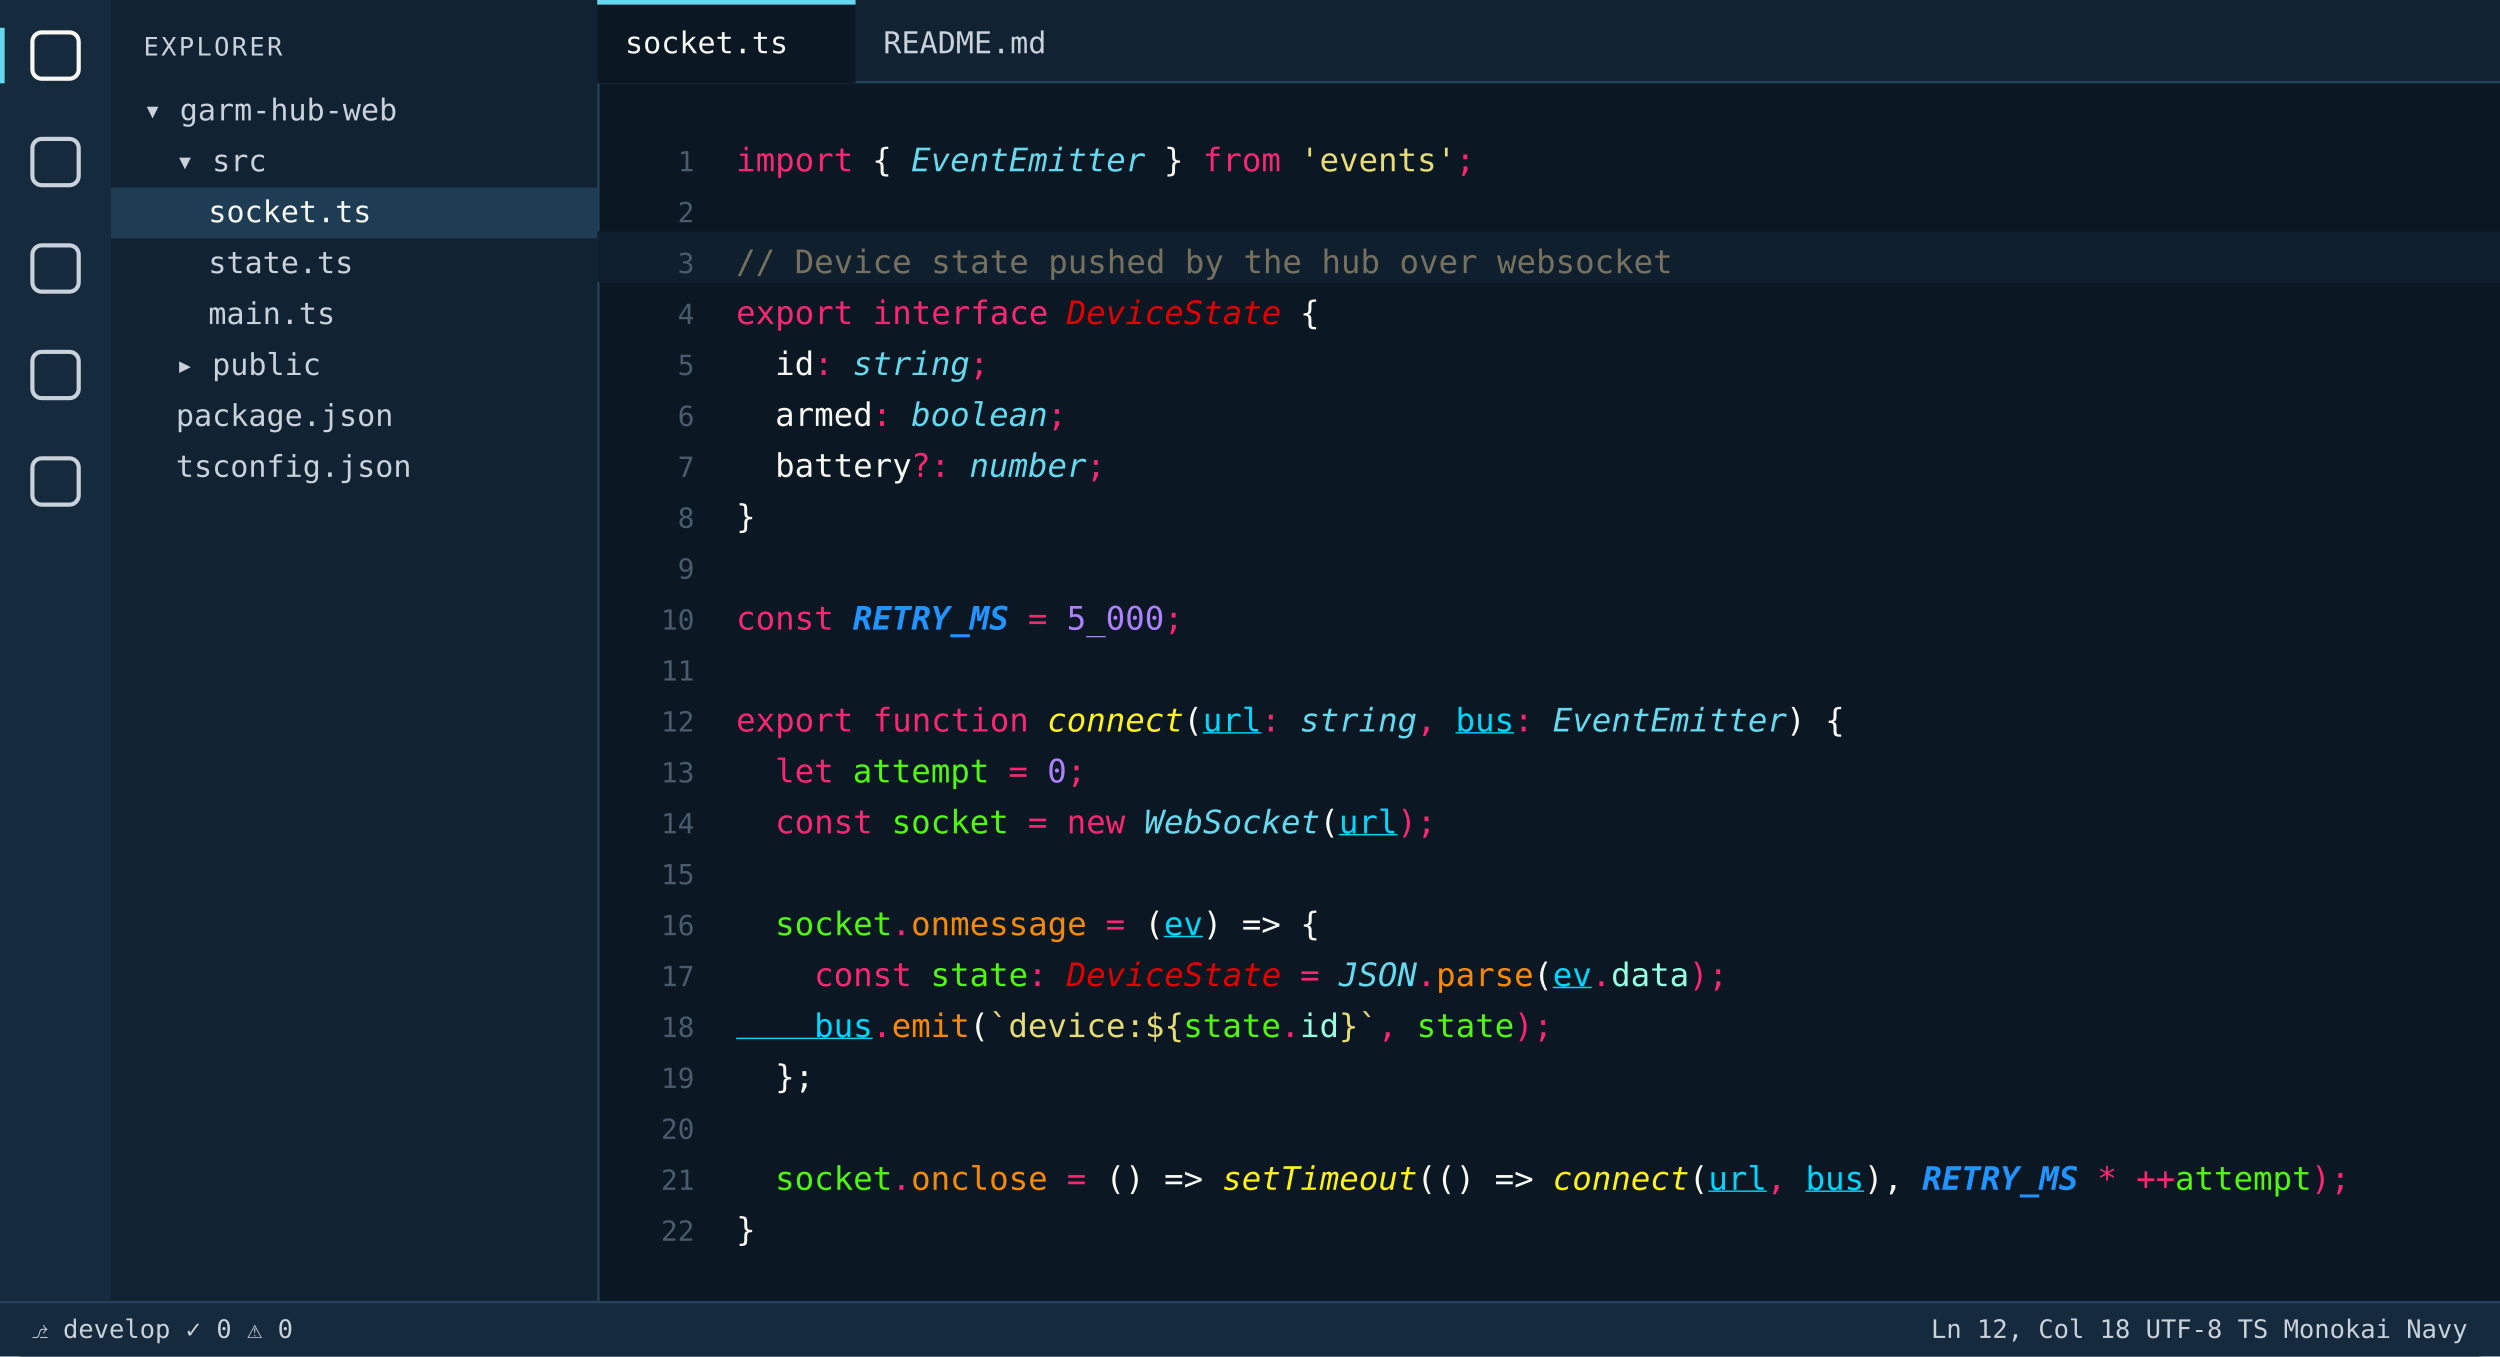
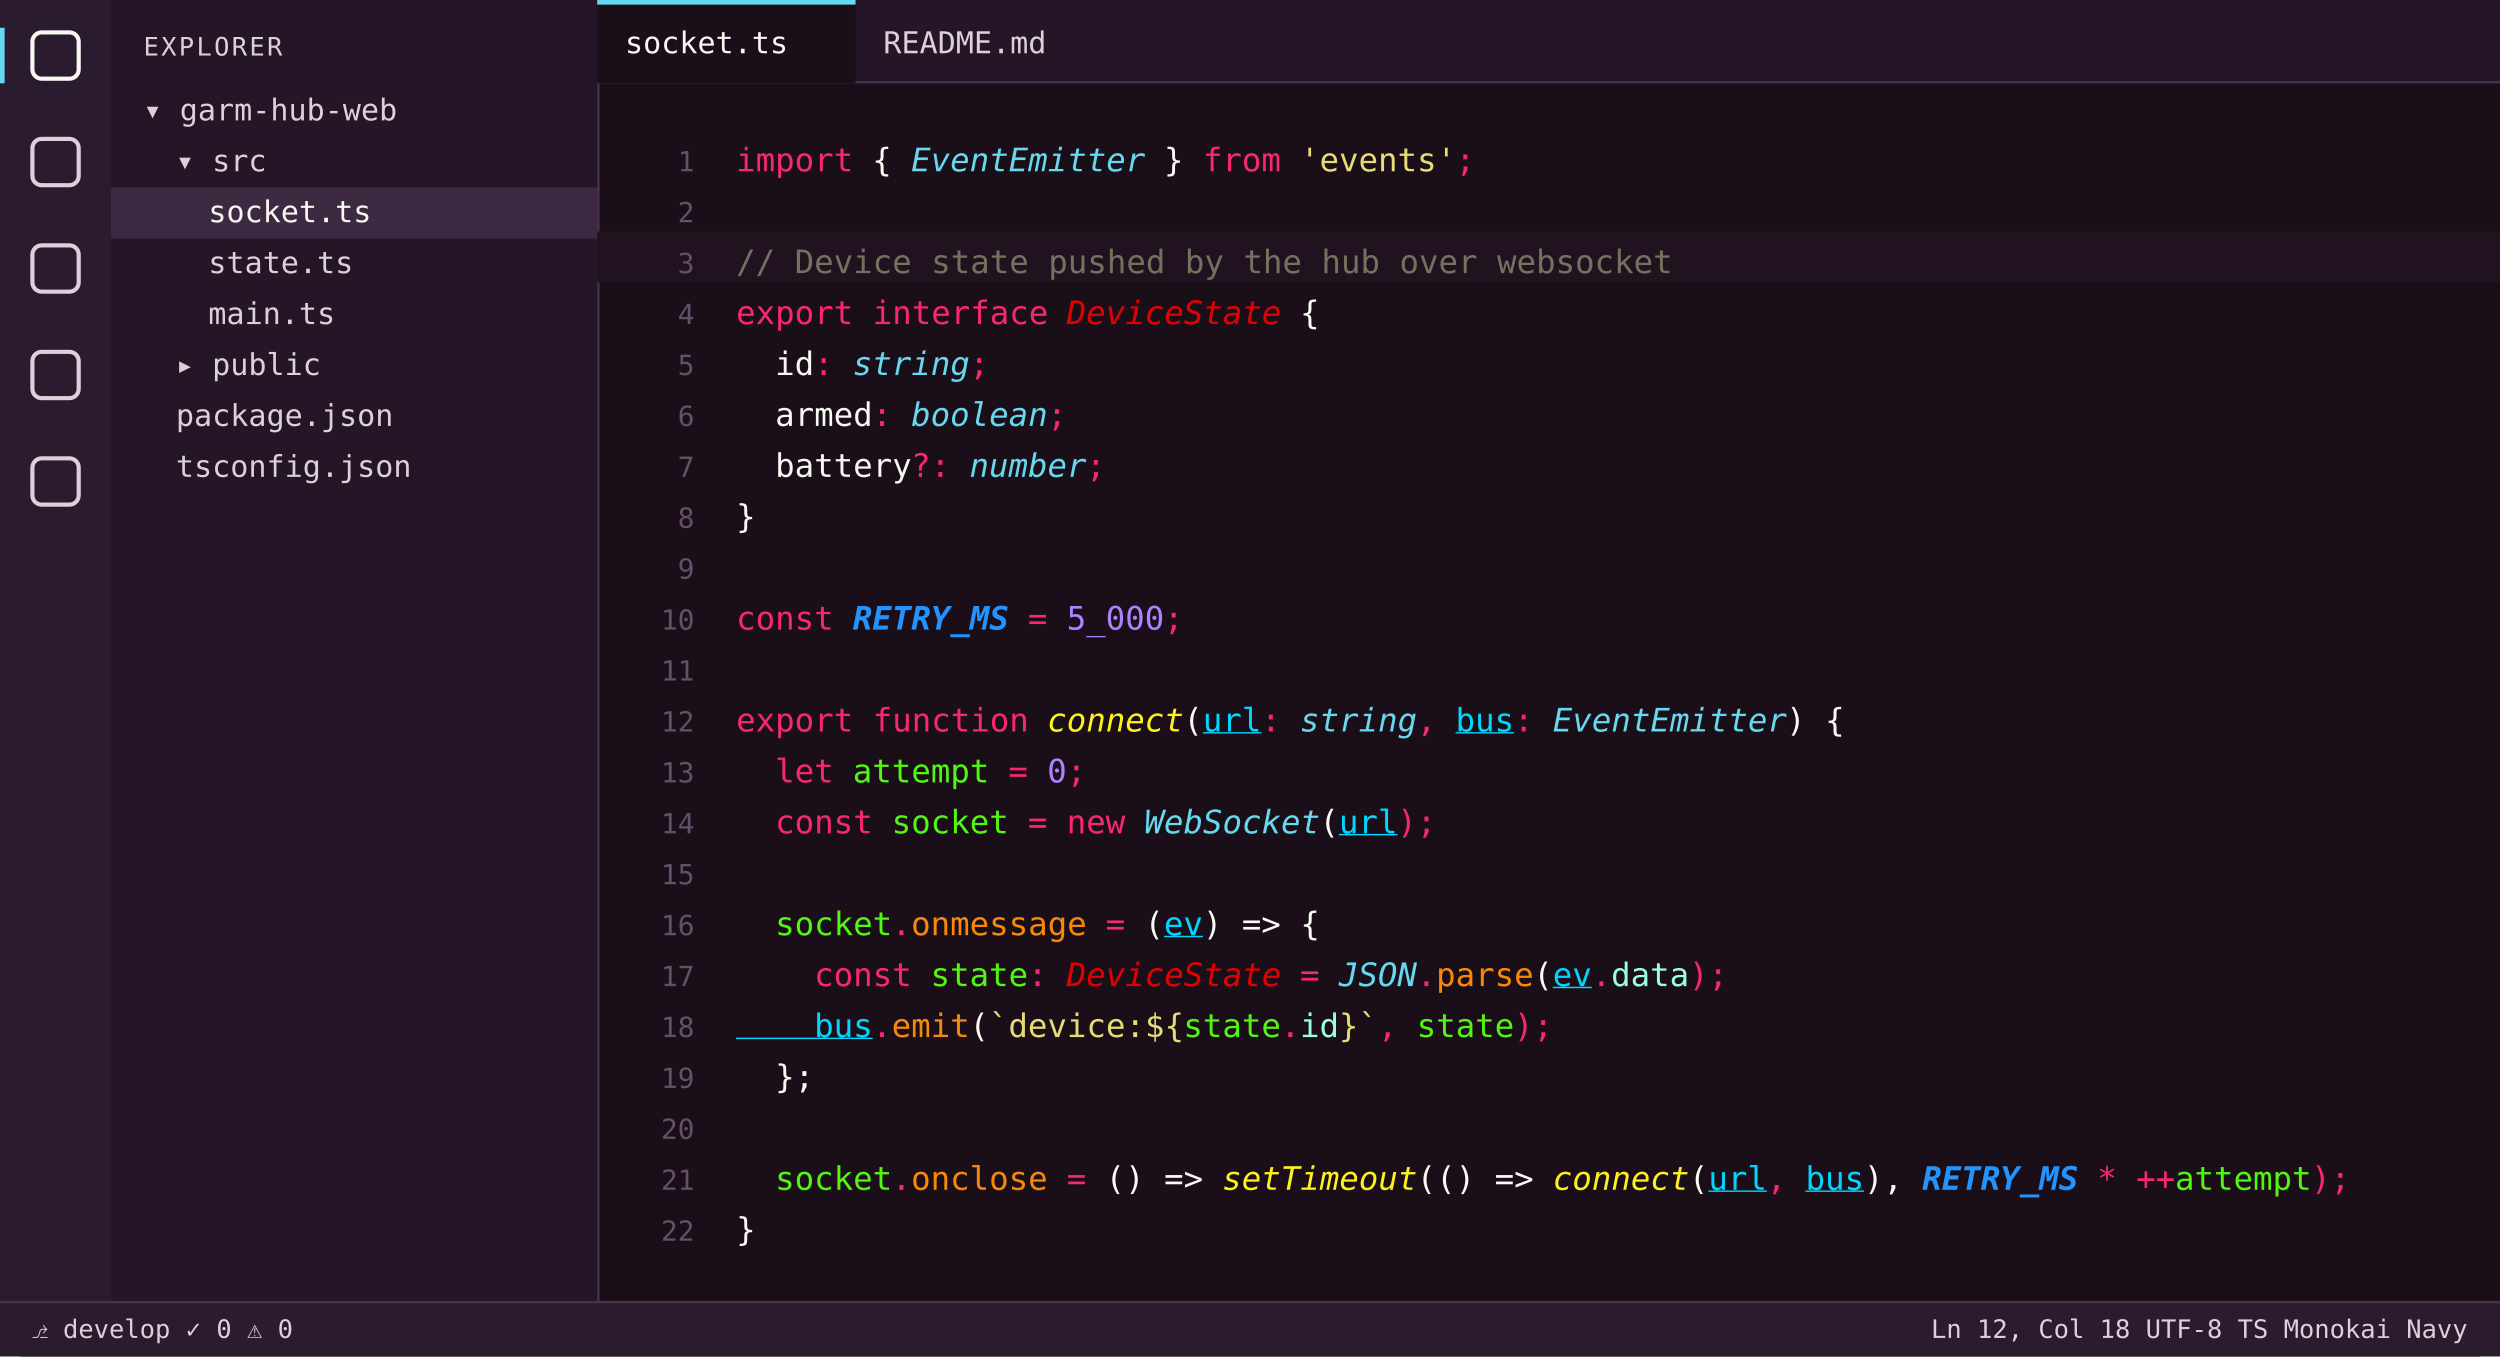
<svg xmlns="http://www.w3.org/2000/svg" width="1080" height="586" viewBox="0 0 1080 586" font-family="'JetBrains Mono','SF Mono',Menlo,Consolas,monospace" font-size="14">
-   <rect width="1080" height="586" rx="10" fill="#0b1823" />
-   <rect width="48" height="562" fill="#152a3d" />
-   <rect x="48" width="210" height="562" fill="#112232" />
-   <rect x="258" width="1" height="562" fill="#24425c" />
+   <rect width="1080" height="586" rx="10" fill="#1a0f18" />
+   <rect width="48" height="562" fill="#2b1b2e" />
+   <rect x="48" width="210" height="562" fill="#241626" />
+   <rect x="258" width="1" height="562" fill="#48324d" />
  <rect x="14" y="14" width="20" height="20" rx="4" fill="none" stroke="#f8f8f2" stroke-width="1.8" />
-   <rect x="14" y="60" width="20" height="20" rx="4" fill="none" stroke="#c9d1da" stroke-width="1.8" />
-   <rect x="14" y="106" width="20" height="20" rx="4" fill="none" stroke="#c9d1da" stroke-width="1.8" />
-   <rect x="14" y="152" width="20" height="20" rx="4" fill="none" stroke="#c9d1da" stroke-width="1.8" />
-   <rect x="14" y="198" width="20" height="20" rx="4" fill="none" stroke="#c9d1da" stroke-width="1.8" />
+   <rect x="14" y="60" width="20" height="20" rx="4" fill="none" stroke="#ddd0da" stroke-width="1.8" />
+   <rect x="14" y="106" width="20" height="20" rx="4" fill="none" stroke="#ddd0da" stroke-width="1.8" />
+   <rect x="14" y="152" width="20" height="20" rx="4" fill="none" stroke="#ddd0da" stroke-width="1.8" />
+   <rect x="14" y="198" width="20" height="20" rx="4" fill="none" stroke="#ddd0da" stroke-width="1.8" />
  <rect x="0" y="12" width="2" height="24" fill="#66d9ef" />
-   <text x="62" y="24" fill="#c9d1da" font-size="11" letter-spacing="1">EXPLORER</text>
-   <text x="62" y="52" fill="#c9d1da" font-size="13">▾ garm-hub-web</text>
-   <text x="76" y="74" fill="#c9d1da" font-size="13">▾ src</text>
-   <rect x="48" y="81" width="210" height="22" fill="#1f3c55" />
+   <text x="62" y="24" fill="#ddd0da" font-size="11" letter-spacing="1">EXPLORER</text>
+   <text x="62" y="52" fill="#ddd0da" font-size="13">▾ garm-hub-web</text>
+   <text x="76" y="74" fill="#ddd0da" font-size="13">▾ src</text>
+   <rect x="48" y="81" width="210" height="22" fill="#3d2942" />
  <text x="90" y="96" fill="#f8f8f2" font-size="13">socket.ts</text>
-   <text x="90" y="118" fill="#c9d1da" font-size="13">state.ts</text>
-   <text x="90" y="140" fill="#c9d1da" font-size="13">main.ts</text>
-   <text x="76" y="162" fill="#c9d1da" font-size="13">▸ public</text>
-   <text x="76" y="184" fill="#c9d1da" font-size="13">package.json</text>
-   <text x="76" y="206" fill="#c9d1da" font-size="13">tsconfig.json</text>
-   <rect x="258" width="822" height="36" fill="#112232" />
-   <rect x="258" y="35" width="822" height="1" fill="#24425c" />
-   <rect x="258" width="111.6" height="36" fill="#0b1823" />
+   <text x="90" y="118" fill="#ddd0da" font-size="13">state.ts</text>
+   <text x="90" y="140" fill="#ddd0da" font-size="13">main.ts</text>
+   <text x="76" y="162" fill="#ddd0da" font-size="13">▸ public</text>
+   <text x="76" y="184" fill="#ddd0da" font-size="13">package.json</text>
+   <text x="76" y="206" fill="#ddd0da" font-size="13">tsconfig.json</text>
+   <rect x="258" width="822" height="36" fill="#241626" />
+   <rect x="258" y="35" width="822" height="1" fill="#48324d" />
+   <rect x="258" width="111.6" height="36" fill="#1a0f18" />
  <rect x="258" width="111.6" height="2" fill="#66d9ef" />
  <text x="270" y="23" fill="#f8f8f2" font-size="13">socket.ts</text>
-   <text x="381.6" y="23" fill="#c9d1da" font-size="13">README.md</text>
-   <rect x="258" y="100" width="822" height="22" fill="#0f1f2e" />
-   <text x="300" y="74" fill="#4a5b6e" text-anchor="end" font-size="12">1</text>
+   <text x="381.6" y="23" fill="#ddd0da" font-size="13">README.md</text>
+   <rect x="258" y="100" width="822" height="22" fill="#20131f" />
+   <text x="300" y="74" fill="#654f69" text-anchor="end" font-size="12">1</text>
  <text x="318.0" y="74" fill="#f92672" xml:space="preserve">import </text>
  <text x="376.8" y="74" fill="#f9faf4" xml:space="preserve">{ </text>
  <text x="393.6" y="74" fill="#66d9ef" font-style="italic" xml:space="preserve">EventEmitter</text>
  <text x="494.4" y="74" fill="#f9faf4" xml:space="preserve"> }</text>
  <text x="511.2" y="74" fill="#f92672" xml:space="preserve"> from </text>
  <text x="561.6" y="74" fill="#e6db74" xml:space="preserve">'events'</text>
  <text x="628.8" y="74" fill="#f92672" xml:space="preserve">;</text>
-   <text x="300" y="96" fill="#4a5b6e" text-anchor="end" font-size="12">2</text>
-   <text x="300" y="118" fill="#4a5b6e" text-anchor="end" font-size="12">3</text>
+   <text x="300" y="96" fill="#654f69" text-anchor="end" font-size="12">2</text>
+   <text x="300" y="118" fill="#654f69" text-anchor="end" font-size="12">3</text>
  <text x="318.0" y="118" fill="#75715e" xml:space="preserve">// Device state pushed by the hub over websocket</text>
-   <text x="300" y="140" fill="#4a5b6e" text-anchor="end" font-size="12">4</text>
+   <text x="300" y="140" fill="#654f69" text-anchor="end" font-size="12">4</text>
  <text x="318.0" y="140" fill="#f92672" xml:space="preserve">export interface </text>
  <text x="460.8" y="140" fill="#e30000" font-style="italic" xml:space="preserve">DeviceState</text>
  <text x="553.2" y="140" fill="#f9faf4" xml:space="preserve"> {</text>
-   <text x="300" y="162" fill="#4a5b6e" text-anchor="end" font-size="12">5</text>
+   <text x="300" y="162" fill="#654f69" text-anchor="end" font-size="12">5</text>
  <text x="318.0" y="162" fill="#f8f8f2" xml:space="preserve">  id</text>
  <text x="351.6" y="162" fill="#f92672" xml:space="preserve">: </text>
  <text x="368.4" y="162" fill="#66d9ef" font-style="italic" xml:space="preserve">string</text>
  <text x="418.8" y="162" fill="#f92672" xml:space="preserve">;</text>
-   <text x="300" y="184" fill="#4a5b6e" text-anchor="end" font-size="12">6</text>
+   <text x="300" y="184" fill="#654f69" text-anchor="end" font-size="12">6</text>
  <text x="318.0" y="184" fill="#f8f8f2" xml:space="preserve">  armed</text>
  <text x="376.8" y="184" fill="#f92672" xml:space="preserve">: </text>
  <text x="393.6" y="184" fill="#66d9ef" font-style="italic" xml:space="preserve">boolean</text>
  <text x="452.4" y="184" fill="#f92672" xml:space="preserve">;</text>
-   <text x="300" y="206" fill="#4a5b6e" text-anchor="end" font-size="12">7</text>
+   <text x="300" y="206" fill="#654f69" text-anchor="end" font-size="12">7</text>
  <text x="318.0" y="206" fill="#f8f8f2" xml:space="preserve">  battery</text>
  <text x="393.6" y="206" fill="#f92672" xml:space="preserve">?: </text>
  <text x="418.8" y="206" fill="#66d9ef" font-style="italic" xml:space="preserve">number</text>
  <text x="469.2" y="206" fill="#f92672" xml:space="preserve">;</text>
-   <text x="300" y="228" fill="#4a5b6e" text-anchor="end" font-size="12">8</text>
+   <text x="300" y="228" fill="#654f69" text-anchor="end" font-size="12">8</text>
  <text x="318.0" y="228" fill="#f9faf4" xml:space="preserve">}</text>
-   <text x="300" y="250" fill="#4a5b6e" text-anchor="end" font-size="12">9</text>
-   <text x="300" y="272" fill="#4a5b6e" text-anchor="end" font-size="12">10</text>
+   <text x="300" y="250" fill="#654f69" text-anchor="end" font-size="12">9</text>
+   <text x="300" y="272" fill="#654f69" text-anchor="end" font-size="12">10</text>
  <text x="318.0" y="272" fill="#f92672" xml:space="preserve">const </text>
  <text x="368.4" y="272" fill="#2293ff" font-weight="bold" font-style="italic" xml:space="preserve">RETRY_MS</text>
  <text x="435.6" y="272" fill="#f92672" xml:space="preserve"> = </text>
  <text x="460.8" y="272" fill="#ae81ff" xml:space="preserve">5_000</text>
  <text x="502.8" y="272" fill="#f92672" xml:space="preserve">;</text>
-   <text x="300" y="294" fill="#4a5b6e" text-anchor="end" font-size="12">11</text>
-   <text x="300" y="316" fill="#4a5b6e" text-anchor="end" font-size="12">12</text>
+   <text x="300" y="294" fill="#654f69" text-anchor="end" font-size="12">11</text>
+   <text x="300" y="316" fill="#654f69" text-anchor="end" font-size="12">12</text>
  <text x="318.0" y="316" fill="#f92672" xml:space="preserve">export function </text>
  <text x="452.4" y="316" fill="#fff21c" font-style="italic" xml:space="preserve">connect</text>
  <text x="511.2" y="316" fill="#f9faf4" xml:space="preserve">(</text>
  <text x="519.6" y="316" fill="#00d7ff" text-decoration="underline" xml:space="preserve">url</text>
  <text x="544.8" y="316" fill="#f92672" xml:space="preserve">: </text>
  <text x="561.6" y="316" fill="#66d9ef" font-style="italic" xml:space="preserve">string</text>
  <text x="612.0" y="316" fill="#f92672" xml:space="preserve">, </text>
  <text x="628.8" y="316" fill="#00d7ff" text-decoration="underline" xml:space="preserve">bus</text>
  <text x="654.0" y="316" fill="#f92672" xml:space="preserve">: </text>
  <text x="670.8" y="316" fill="#66d9ef" font-style="italic" xml:space="preserve">EventEmitter</text>
  <text x="771.6" y="316" fill="#f9faf4" xml:space="preserve">) {</text>
-   <text x="300" y="338" fill="#4a5b6e" text-anchor="end" font-size="12">13</text>
+   <text x="300" y="338" fill="#654f69" text-anchor="end" font-size="12">13</text>
  <text x="318.0" y="338" fill="#f92672" xml:space="preserve">  let </text>
  <text x="368.4" y="338" fill="#51f611" xml:space="preserve">attempt</text>
  <text x="427.2" y="338" fill="#f92672" xml:space="preserve"> = </text>
  <text x="452.4" y="338" fill="#ae81ff" xml:space="preserve">0</text>
  <text x="460.8" y="338" fill="#f92672" xml:space="preserve">;</text>
-   <text x="300" y="360" fill="#4a5b6e" text-anchor="end" font-size="12">14</text>
+   <text x="300" y="360" fill="#654f69" text-anchor="end" font-size="12">14</text>
  <text x="318.0" y="360" fill="#f92672" xml:space="preserve">  const </text>
  <text x="385.2" y="360" fill="#51f611" xml:space="preserve">socket</text>
  <text x="435.6" y="360" fill="#f92672" xml:space="preserve"> = </text>
  <text x="460.8" y="360" fill="#f92672" xml:space="preserve">new </text>
  <text x="494.4" y="360" fill="#66d9ef" font-style="italic" xml:space="preserve">WebSocket</text>
  <text x="570.0" y="360" fill="#f9faf4" xml:space="preserve">(</text>
  <text x="578.4" y="360" fill="#00d7ff" text-decoration="underline" xml:space="preserve">url</text>
  <text x="603.6" y="360" fill="#f92672" xml:space="preserve">);</text>
-   <text x="300" y="382" fill="#4a5b6e" text-anchor="end" font-size="12">15</text>
-   <text x="300" y="404" fill="#4a5b6e" text-anchor="end" font-size="12">16</text>
+   <text x="300" y="382" fill="#654f69" text-anchor="end" font-size="12">15</text>
+   <text x="300" y="404" fill="#654f69" text-anchor="end" font-size="12">16</text>
  <text x="318.0" y="404" fill="#51f611" xml:space="preserve">  socket</text>
  <text x="385.2" y="404" fill="#f92672" xml:space="preserve">.</text>
  <text x="393.6" y="404" fill="#f88908" xml:space="preserve">onmessage</text>
  <text x="469.2" y="404" fill="#f92672" xml:space="preserve"> = </text>
  <text x="494.4" y="404" fill="#f9faf4" xml:space="preserve">(</text>
  <text x="502.8" y="404" fill="#00d7ff" text-decoration="underline" xml:space="preserve">ev</text>
  <text x="519.6" y="404" fill="#f9faf4" xml:space="preserve">) =&gt; {</text>
-   <text x="300" y="426" fill="#4a5b6e" text-anchor="end" font-size="12">17</text>
+   <text x="300" y="426" fill="#654f69" text-anchor="end" font-size="12">17</text>
  <text x="318.0" y="426" fill="#f92672" xml:space="preserve">    const </text>
  <text x="402.0" y="426" fill="#51f611" xml:space="preserve">state</text>
  <text x="444.0" y="426" fill="#f92672" xml:space="preserve">: </text>
  <text x="460.8" y="426" fill="#e30000" font-style="italic" xml:space="preserve">DeviceState</text>
  <text x="553.2" y="426" fill="#f92672" xml:space="preserve"> = </text>
  <text x="578.4" y="426" fill="#66d9ef" font-style="italic" xml:space="preserve">JSON</text>
  <text x="612.0" y="426" fill="#f92672" xml:space="preserve">.</text>
  <text x="620.4" y="426" fill="#f88908" xml:space="preserve">parse</text>
  <text x="662.4" y="426" fill="#f9faf4" xml:space="preserve">(</text>
  <text x="670.8" y="426" fill="#00d7ff" text-decoration="underline" xml:space="preserve">ev</text>
  <text x="687.6" y="426" fill="#f92672" xml:space="preserve">.</text>
  <text x="696.0" y="426" fill="#98ffe0" xml:space="preserve">data</text>
  <text x="729.6" y="426" fill="#f92672" xml:space="preserve">);</text>
-   <text x="300" y="448" fill="#4a5b6e" text-anchor="end" font-size="12">18</text>
+   <text x="300" y="448" fill="#654f69" text-anchor="end" font-size="12">18</text>
  <text x="318.0" y="448" fill="#00d7ff" text-decoration="underline" xml:space="preserve">    bus</text>
  <text x="376.8" y="448" fill="#f92672" xml:space="preserve">.</text>
  <text x="385.2" y="448" fill="#f88908" xml:space="preserve">emit</text>
  <text x="418.8" y="448" fill="#f9faf4" xml:space="preserve">(</text>
  <text x="427.2" y="448" fill="#e6db74" xml:space="preserve">`device:${</text>
  <text x="511.2" y="448" fill="#51f611" xml:space="preserve">state</text>
  <text x="553.2" y="448" fill="#f92672" xml:space="preserve">.</text>
  <text x="561.6" y="448" fill="#98ffe0" xml:space="preserve">id</text>
  <text x="578.4" y="448" fill="#e6db74" xml:space="preserve">}`</text>
  <text x="595.2" y="448" fill="#f92672" xml:space="preserve">, </text>
  <text x="612.0" y="448" fill="#51f611" xml:space="preserve">state</text>
  <text x="654.0" y="448" fill="#f92672" xml:space="preserve">);</text>
-   <text x="300" y="470" fill="#4a5b6e" text-anchor="end" font-size="12">19</text>
+   <text x="300" y="470" fill="#654f69" text-anchor="end" font-size="12">19</text>
  <text x="318.0" y="470" fill="#f9faf4" xml:space="preserve">  };</text>
-   <text x="300" y="492" fill="#4a5b6e" text-anchor="end" font-size="12">20</text>
-   <text x="300" y="514" fill="#4a5b6e" text-anchor="end" font-size="12">21</text>
+   <text x="300" y="492" fill="#654f69" text-anchor="end" font-size="12">20</text>
+   <text x="300" y="514" fill="#654f69" text-anchor="end" font-size="12">21</text>
  <text x="318.0" y="514" fill="#51f611" xml:space="preserve">  socket</text>
  <text x="385.2" y="514" fill="#f92672" xml:space="preserve">.</text>
  <text x="393.6" y="514" fill="#f88908" xml:space="preserve">onclose</text>
  <text x="452.4" y="514" fill="#f92672" xml:space="preserve"> = </text>
  <text x="477.6" y="514" fill="#f9faf4" xml:space="preserve">() =&gt; </text>
  <text x="528.0" y="514" fill="#fff21c" font-style="italic" xml:space="preserve">setTimeout</text>
  <text x="612.0" y="514" fill="#f9faf4" xml:space="preserve">(</text>
  <text x="620.4" y="514" fill="#f9faf4" xml:space="preserve">() =&gt; </text>
  <text x="670.8" y="514" fill="#fff21c" font-style="italic" xml:space="preserve">connect</text>
  <text x="729.6" y="514" fill="#f9faf4" xml:space="preserve">(</text>
  <text x="738.0" y="514" fill="#00d7ff" text-decoration="underline" xml:space="preserve">url</text>
  <text x="763.2" y="514" fill="#f92672" xml:space="preserve">, </text>
  <text x="780.0" y="514" fill="#00d7ff" text-decoration="underline" xml:space="preserve">bus</text>
  <text x="805.2" y="514" fill="#f9faf4" xml:space="preserve">), </text>
  <text x="830.4" y="514" fill="#2293ff" font-weight="bold" font-style="italic" xml:space="preserve">RETRY_MS</text>
  <text x="897.6" y="514" fill="#f92672" xml:space="preserve"> * </text>
  <text x="922.8" y="514" fill="#f92672" xml:space="preserve">++</text>
  <text x="939.6" y="514" fill="#51f611" xml:space="preserve">attempt</text>
  <text x="998.4" y="514" fill="#f92672" xml:space="preserve">);</text>
-   <text x="300" y="536" fill="#4a5b6e" text-anchor="end" font-size="12">22</text>
+   <text x="300" y="536" fill="#654f69" text-anchor="end" font-size="12">22</text>
  <text x="318.0" y="536" fill="#f9faf4" xml:space="preserve">}</text>
-   <rect y="562" width="1080" height="24" fill="#152a3d" />
-   <rect y="562" width="1080" height="1" fill="#24425c" />
-   <text x="14" y="578" fill="#c9d1da" font-size="11">⎇ develop   ✓ 0  ⚠ 0</text>
-   <text x="1066" y="578" fill="#c9d1da" font-size="11" text-anchor="end">Ln 12, Col 18   UTF-8   TS   Monokai Navy</text>
+   <rect y="562" width="1080" height="24" fill="#2b1b2e" />
+   <rect y="562" width="1080" height="1" fill="#48324d" />
+   <text x="14" y="578" fill="#ddd0da" font-size="11">⎇ develop   ✓ 0  ⚠ 0</text>
+   <text x="1066" y="578" fill="#ddd0da" font-size="11" text-anchor="end">Ln 12, Col 18   UTF-8   TS   Monokai Navy</text>
</svg>
